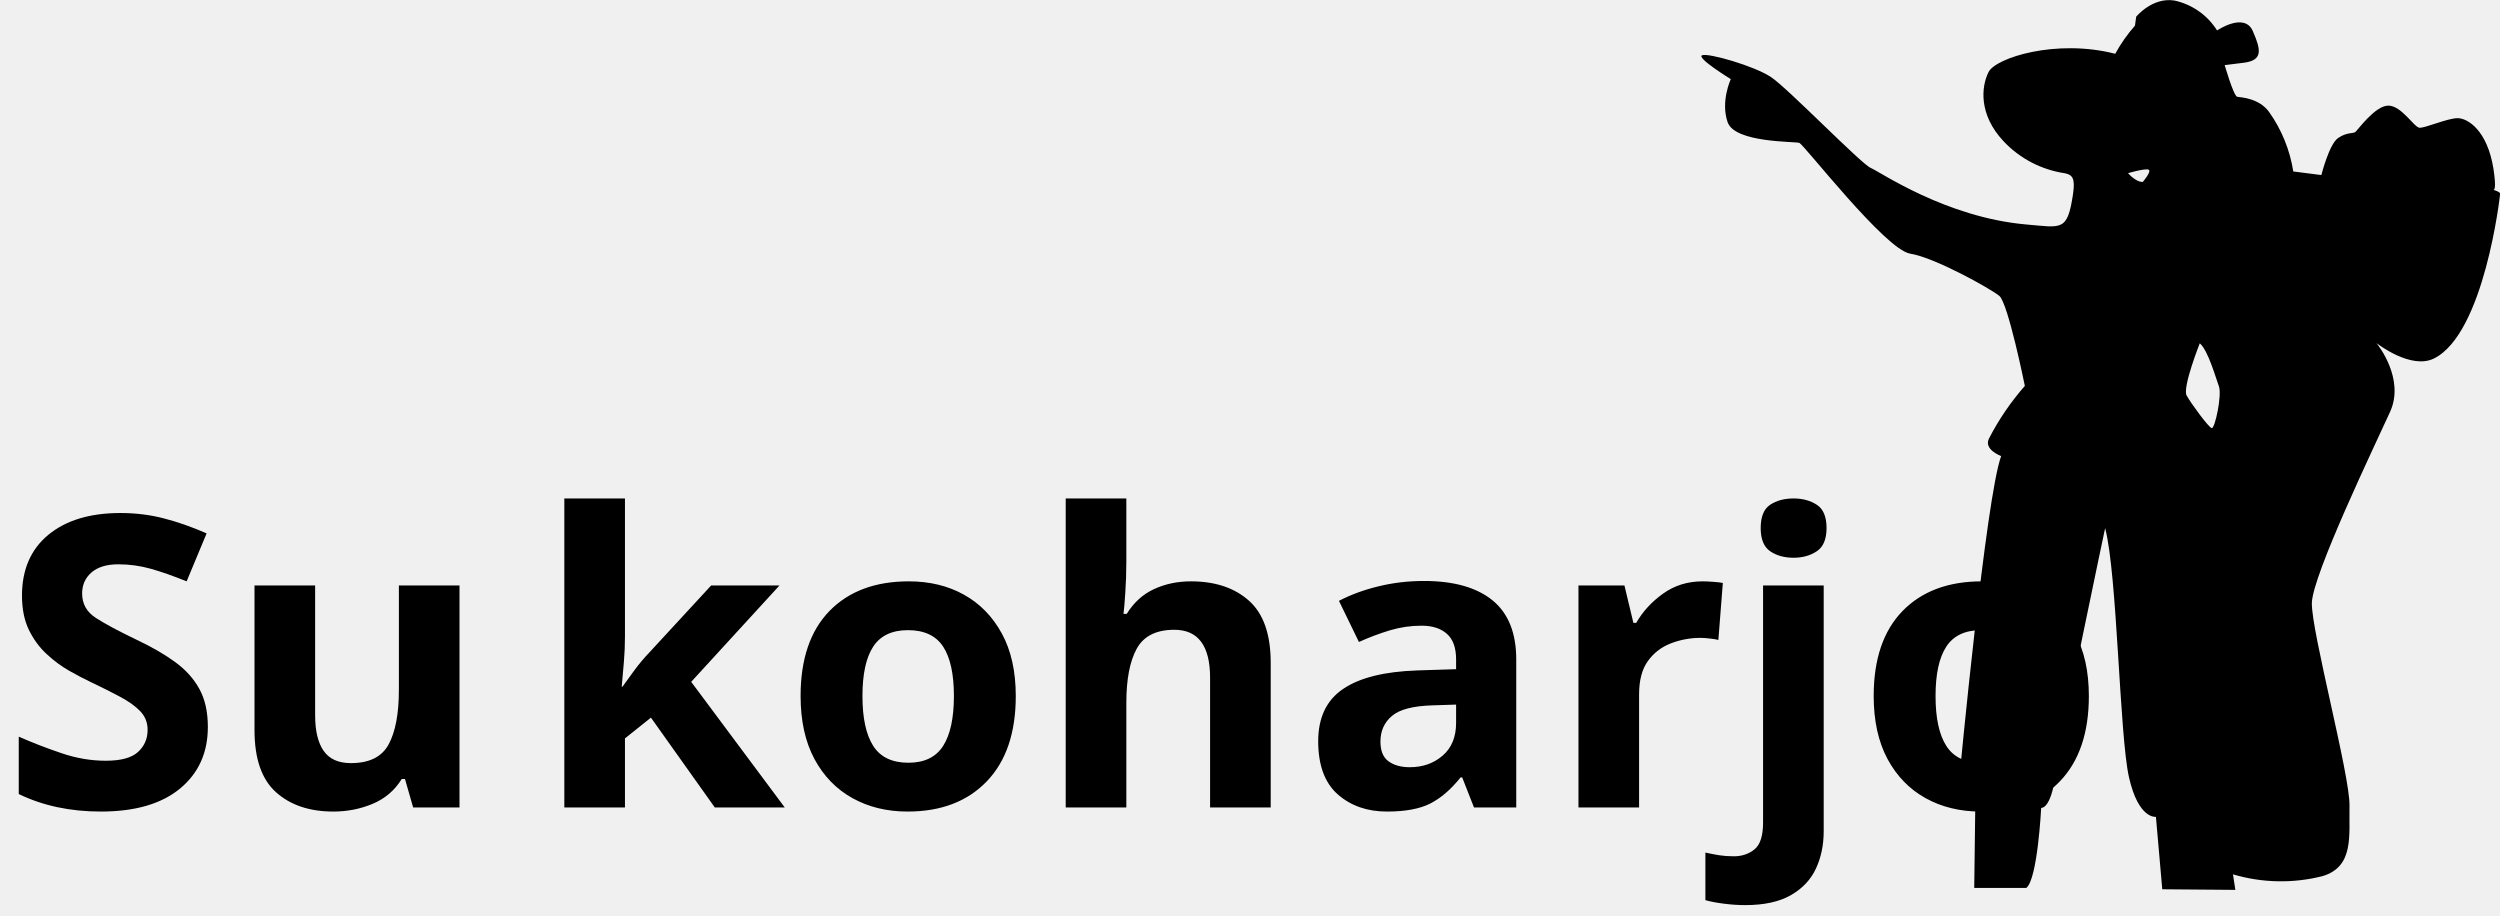
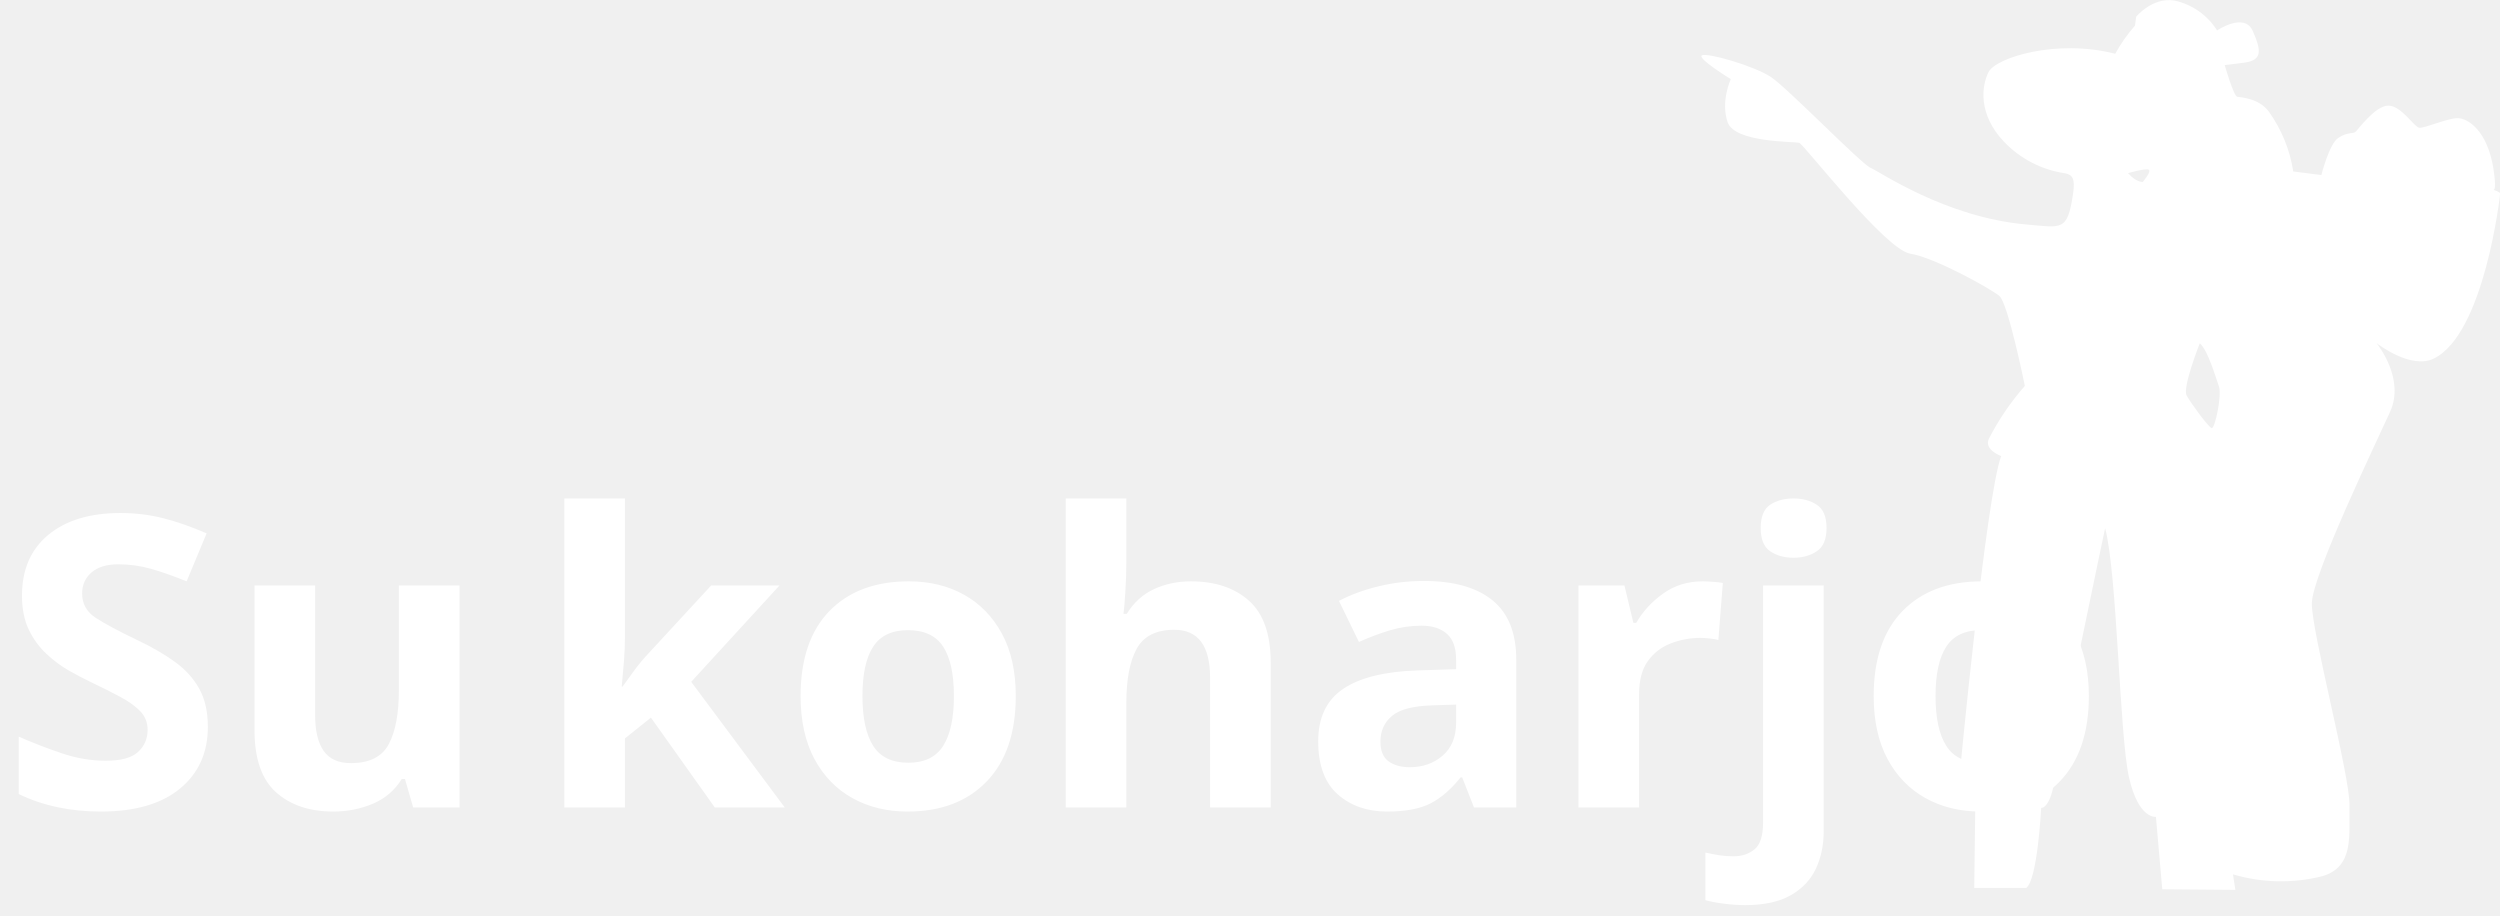
- <svg xmlns="http://www.w3.org/2000/svg" viewBox="0 0 410.45 150.26">
-   <defs>
-     <style>.cls-1{font-size:66.76px;font-family:Montserrat-SemiBold, Montserrat;font-weight:600;}.cls-2{letter-spacing:-0.02em;}.cls-3{letter-spacing:0em;}</style>
+ <svg xmlns="http://www.w3.org/2000/svg" viewBox="0 0 410.45 150.26" version="1.1" id="svg18">
+   <defs id="defs4">
+     <style id="style2">.cls-1{font-size:66.76px;font-family:Montserrat-SemiBold, Montserrat;font-weight:600;}.cls-2{letter-spacing:-0.02em;}.cls-3{letter-spacing:0em;}</style>
  </defs>
-   <g id="Layer_2" data-name="Layer 2">
-     <g id="Layer_1-2" data-name="Layer 1">
-       <path d="M409.38,31.18c.1,0,.51-.09,0-3.44-1-6.33-4.22-8.34-5.89-8.34s-5.4,1.67-6.28,1.57-2.94-3.63-5.1-3.63-5,4-5.4,4.32-1.37,0-2.84,1-2.75,6.08-2.75,6.08l-4.61-.59a23,23,0,0,0-4-9.81c-1.67-2.25-4.61-2.35-5.2-2.45s-2.06-5.2-2.06-5.2l3.14-.39c3.14-.4,2.85-2.07,1.47-5.21S364,5,364,5a11,11,0,0,0-7-4.91c-3.63-.59-6.28,2.65-6.28,2.65l-.2,1.47a25.39,25.39,0,0,0-3.24,4.62c-9.68-2.49-19.62.65-20.8,3s-1.7,6.94,2.49,11.39a17.27,17.27,0,0,0,10.07,5.23c1.18.26,1.7.78,1.31,3.4-.93,6.22-1.83,5.5-7.72,5-13.19-1.17-23.94-8.63-25.51-9.29s-13.6-13.08-16.36-14.91S280.5,8.67,279.46,9.07s4.7,3.92,4.7,3.92-1.7,3.66-.52,7.07,11,3.14,11.77,3.4S309.54,41,313.6,41.64s13.21,5.76,14.65,6.94,4.19,14.78,4.19,14.78A42.57,42.57,0,0,0,326.55,72c-.91,1.82,2,2.88,2,2.88-2.49,6.67-6.81,52.32-6.81,52.32.26,2,2.59,2.79,2.59,2.79l-.2,15.79h8.54c1.86-1.37,2.45-13.14,2.45-13.14s1.57.29,2.35-5.4,8.15-40.53,8.15-40.53c2,7.56,2.35,34,3.92,40.92s4.42,6.48,4.42,6.48L355,146l12,.1-.39-2.55a27.69,27.69,0,0,0,14.71.29c5.21-1.57,4.32-6.67,4.42-11.58s-6.28-28.65-6.18-33.26,10.4-26,12.85-31.4-2-11-2.25-11.28c.26.2,5.68,4.37,9.42,2.55,8.3-4.05,10.89-26.79,10.89-27.08S409.5,31.21,409.38,31.18ZM351.8,29.87s-1,.13-2.42-1.44c0,0,2.68-.79,3.34-.59S351.8,29.87,351.8,29.87Zm11.32,40.42c-.52-.13-3.4-4.05-4.12-5.36s2.16-8.57,2.16-8.57c1.37,1.18,2.61,5.63,3.14,7.07S363.64,70.42,363.12,70.29Z" />
-       <text class="cls-1" transform="translate(0 132.57)">Su<tspan class="cls-2" x="87.45" y="0">k</tspan>
-         <tspan class="cls-3" x="128.44" y="0">oharjo</tspan>
+   <g id="Layer_2" data-name="Layer 2" style="fill:#ffffff">
+     <g id="Layer_1-2" data-name="Layer 1" style="fill:#ffffff">
+       <path d="M409.38,31.18c.1,0,.51-.09,0-3.44-1-6.33-4.22-8.34-5.89-8.34s-5.4,1.67-6.28,1.57-2.94-3.63-5.1-3.63-5,4-5.4,4.32-1.37,0-2.84,1-2.75,6.08-2.75,6.08l-4.61-.59a23,23,0,0,0-4-9.81c-1.67-2.25-4.61-2.35-5.2-2.45s-2.06-5.2-2.06-5.2l3.14-.39c3.14-.4,2.85-2.07,1.47-5.21S364,5,364,5a11,11,0,0,0-7-4.91c-3.63-.59-6.28,2.65-6.28,2.65l-.2,1.47a25.39,25.39,0,0,0-3.24,4.62c-9.68-2.49-19.62.65-20.8,3s-1.7,6.94,2.49,11.39a17.27,17.27,0,0,0,10.07,5.23c1.18.26,1.7.78,1.31,3.4-.93,6.22-1.83,5.5-7.72,5-13.19-1.17-23.94-8.63-25.51-9.29s-13.6-13.08-16.36-14.91S280.5,8.67,279.46,9.07s4.7,3.92,4.7,3.92-1.7,3.66-.52,7.07,11,3.14,11.77,3.4S309.54,41,313.6,41.64s13.21,5.76,14.65,6.94,4.19,14.78,4.19,14.78A42.57,42.57,0,0,0,326.55,72c-.91,1.82,2,2.88,2,2.88-2.49,6.67-6.81,52.32-6.81,52.32.26,2,2.59,2.79,2.59,2.79l-.2,15.79h8.54c1.86-1.37,2.45-13.14,2.45-13.14s1.57.29,2.35-5.4,8.15-40.53,8.15-40.53c2,7.56,2.35,34,3.92,40.92s4.42,6.48,4.42,6.48L355,146l12,.1-.39-2.55a27.69,27.69,0,0,0,14.71.29c5.21-1.57,4.32-6.67,4.42-11.58s-6.28-28.65-6.18-33.26,10.4-26,12.85-31.4-2-11-2.25-11.28c.26.2,5.68,4.37,9.42,2.55,8.3-4.05,10.89-26.79,10.89-27.08S409.5,31.21,409.38,31.18ZM351.8,29.87s-1,.13-2.42-1.44c0,0,2.68-.79,3.34-.59S351.8,29.87,351.8,29.87Zm11.32,40.42c-.52-.13-3.4-4.05-4.12-5.36s2.16-8.57,2.16-8.57c1.37,1.18,2.61,5.63,3.14,7.07S363.64,70.42,363.12,70.29Z" id="path8" style="fill:#ffffff" />
+       <text class="cls-1" transform="translate(0 132.57)" id="text14" style="fill:#ffffff">Su<tspan class="cls-2" x="87.45" y="0" id="tspan10" style="fill:#ffffff">k</tspan>
+         <tspan class="cls-3" x="128.44" y="0" id="tspan12" style="fill:#ffffff">oharjo</tspan>
      </text>
    </g>
  </g>
</svg>
